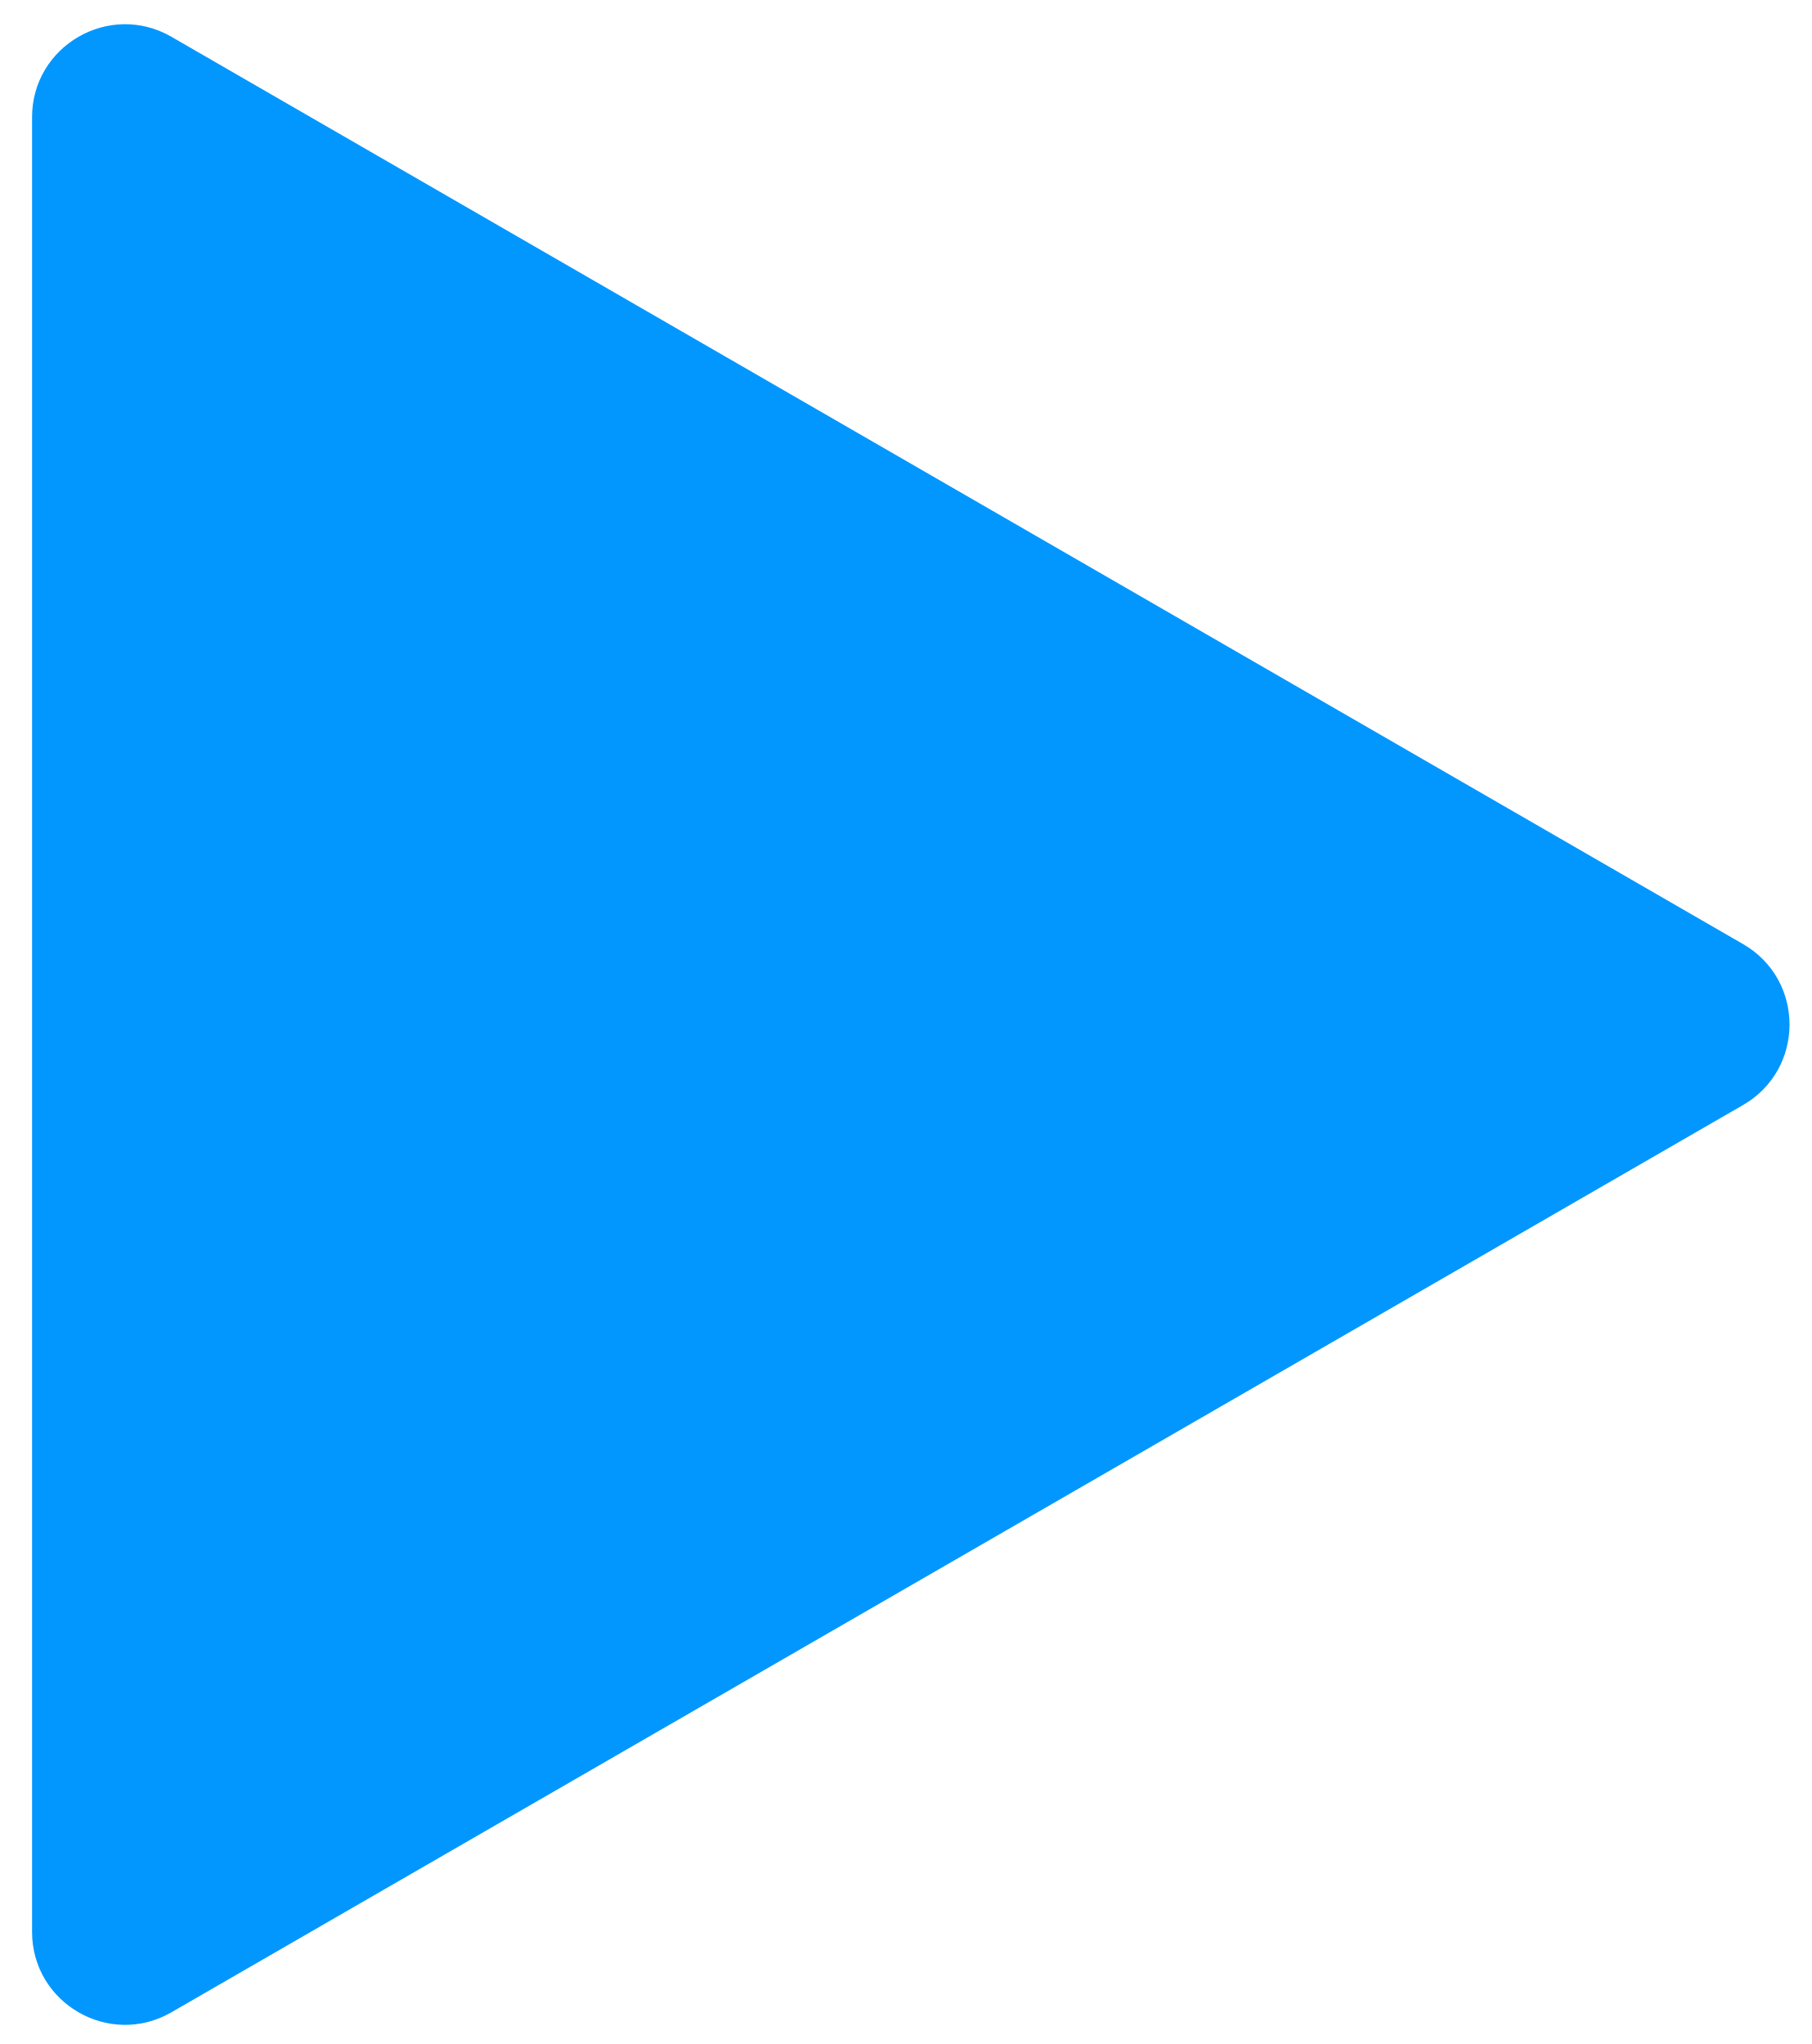
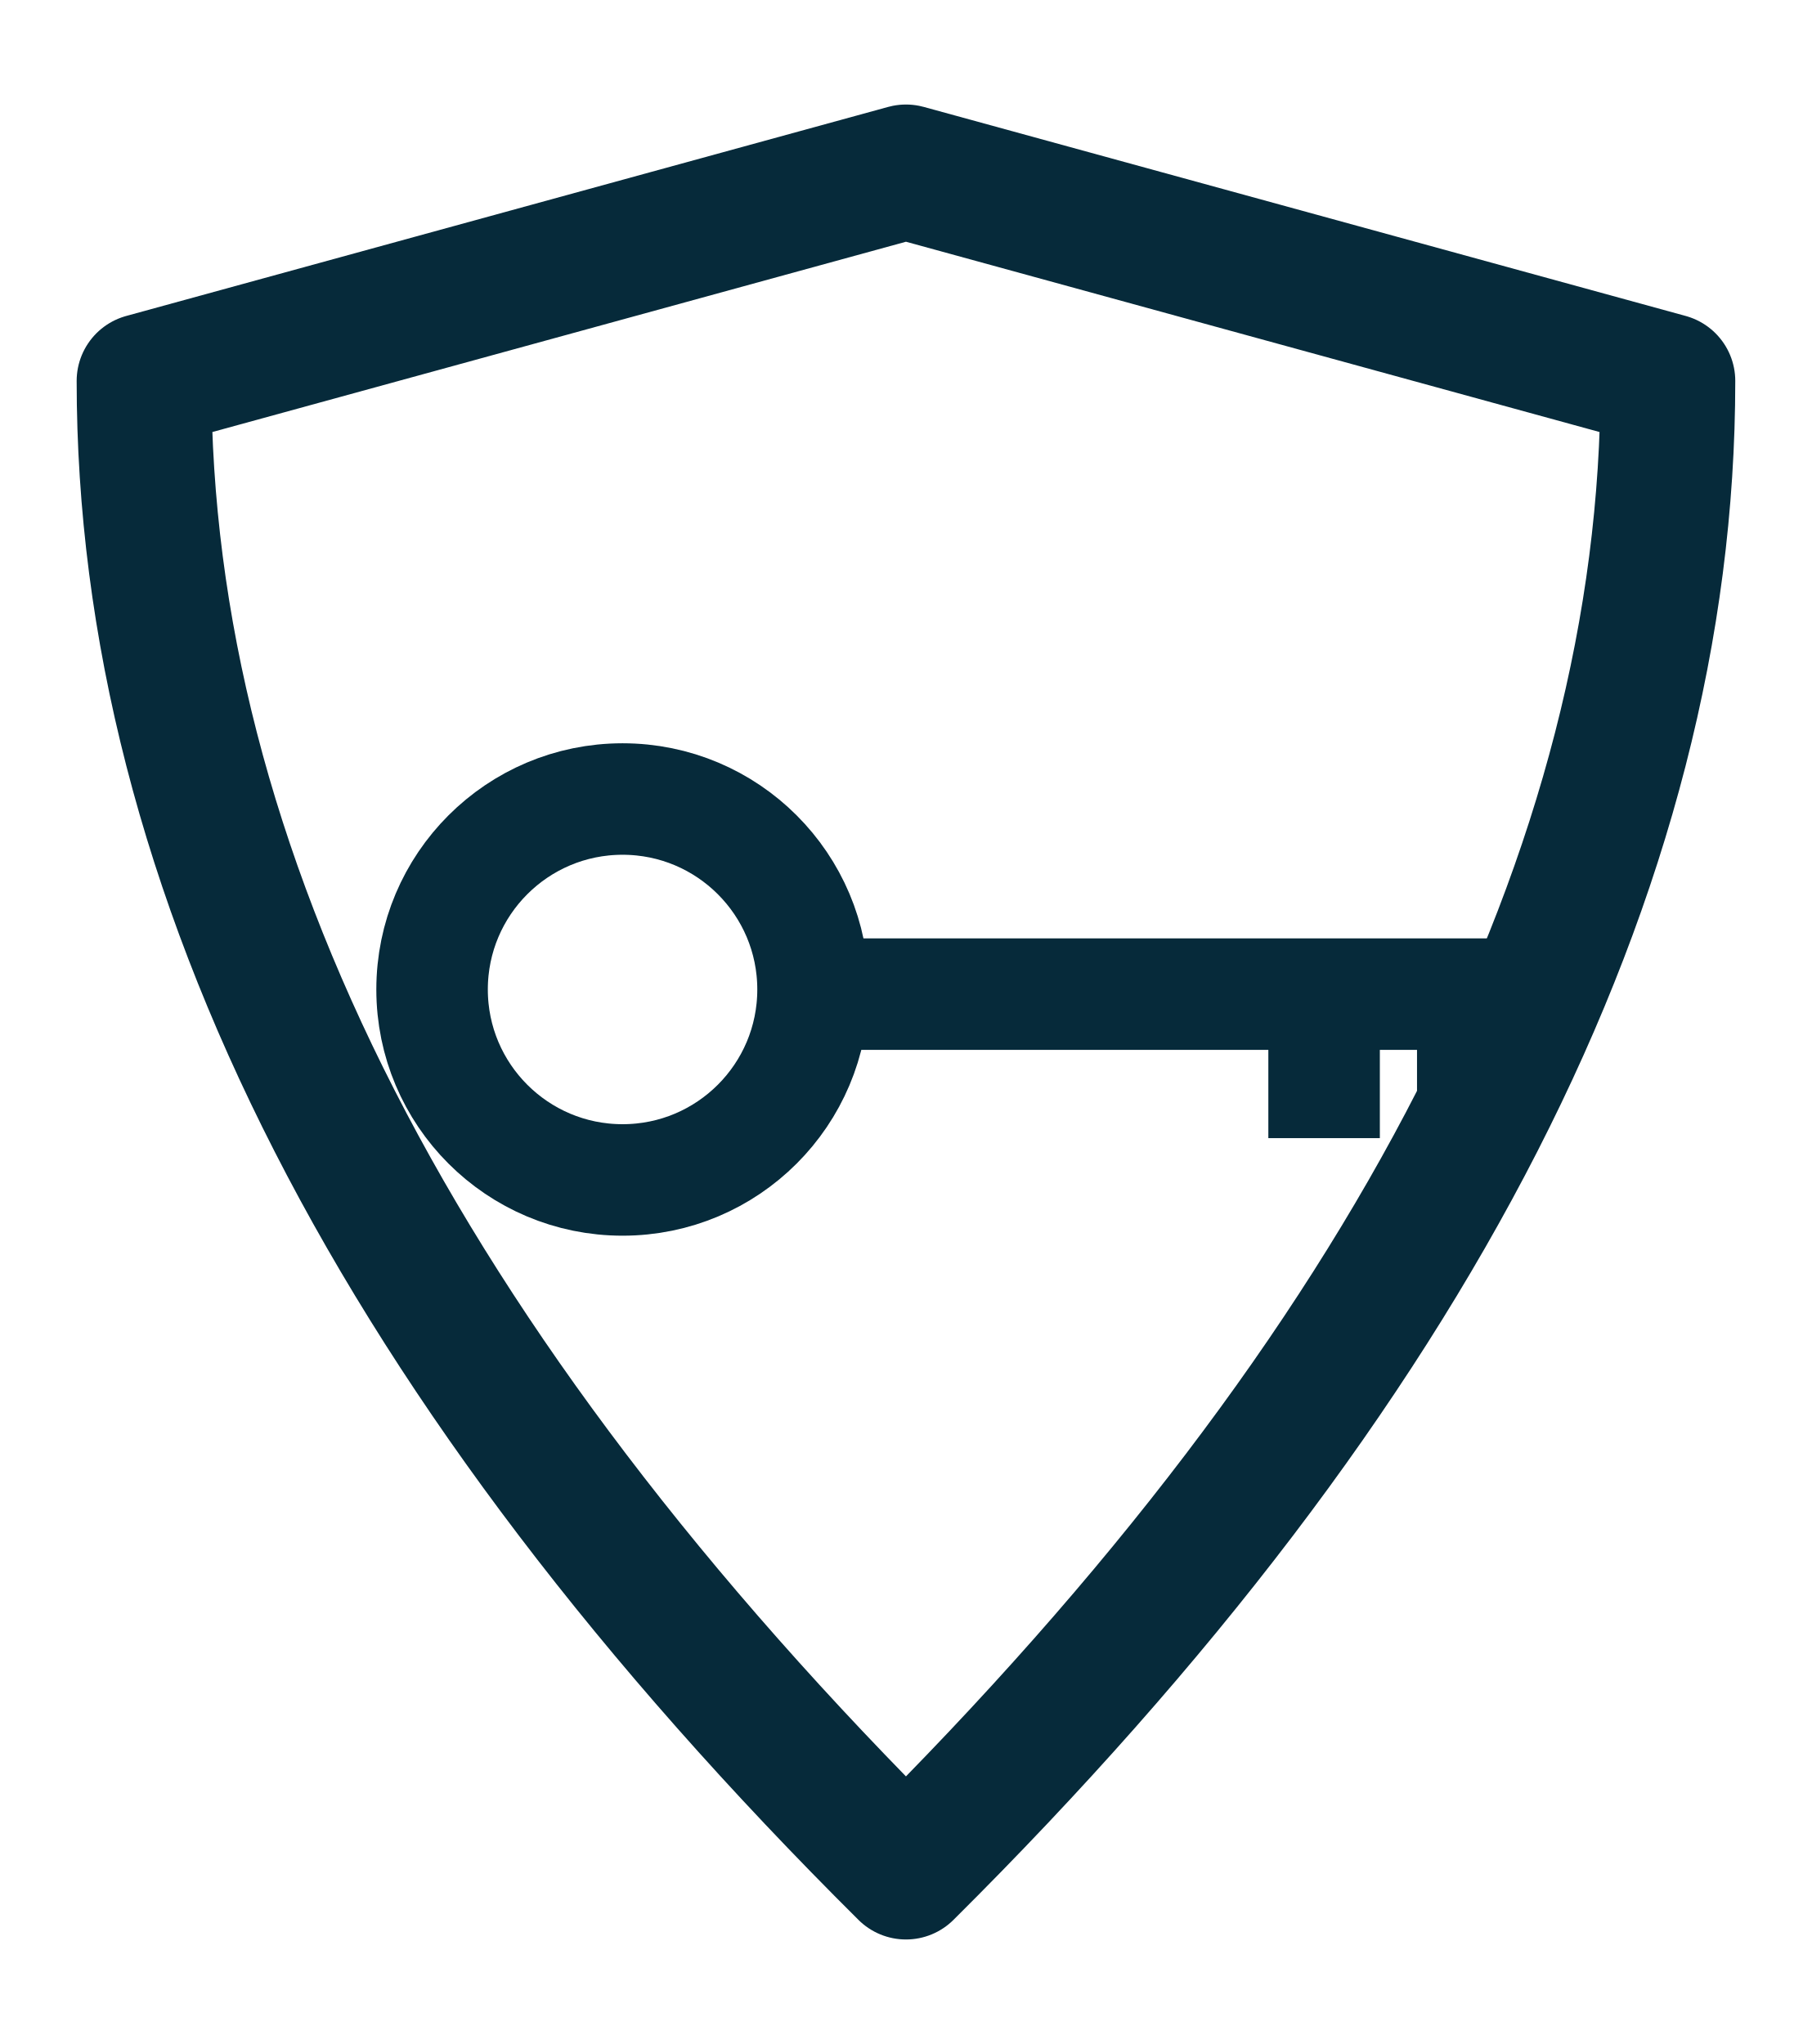
- <svg xmlns="http://www.w3.org/2000/svg" width="39" height="44" viewBox="0 0 39 44" fill="none">
-   <path d="M37.518 20.323C38.851 21.092 38.851 23.017 37.518 23.787L3.69 43.317C2.357 44.087 0.69 43.125 0.69 41.585L0.69 2.524C0.69 0.985 2.357 0.022 3.69 0.792L37.518 20.323Z" fill="#0197FF" />
+ <svg xmlns="http://www.w3.org/2000/svg" width="39" height="44" viewBox="0 0 39 44">
+   <defs>
+     <linearGradient id="g1" x1="0" y1="0" x2="1" y2="1">
+       <stop offset="0" stop-color="#792BBC" />
+       <stop offset="1" stop-color="#3E0A6F" />
+     </linearGradient>
+     <linearGradient id="g2" x1="0" y1="0" x2="1" y2="1">
+       <stop offset="0" stop-color="#7A2BBE" />
+       <stop offset="1" stop-color="#3D0A6D" />
+     </linearGradient>
+     <linearGradient id="g3" x1="0" y1="0" x2="1" y2="1">
+       <stop offset="0" stop-color="#0088FF" />
+       <stop offset="1" stop-color="#1298A5" />
+     </linearGradient>
+     <linearGradient id="g4" x1="0" y1="0" x2="1" y2="1">
+       <stop offset="0" stop-color="#0088FF" />
+       <stop offset="1" stop-color="#70F0F9" />
+     </linearGradient>
+   </defs>
+   <g>
+     <path d="M 3.1 8.2 L 19.5 3.7 L 35.9 8.2 Q 35.9 24.0 19.5 40.3 Q 3.1 24.0 3.1 8.2 Z" fill="none" stroke="#062A3A" stroke-width="2.9" stroke-linecap="round" stroke-linejoin="round" />
+     <circle cx="13.4" cy="21.3" r="4.1" fill="none" stroke="#062A3A" stroke-width="2.4" />
+     <rect x="17.5" y="20.2" width="14.6" height="2.4" fill="#062A3A" />
+     <rect x="27.3" y="21.3" width="2.4" height="3.2" fill="#062A3A" />
+     <rect x="30.5" y="21.3" width="2.4" height="2.2" fill="#062A3A" />
+   </g>
</svg>
